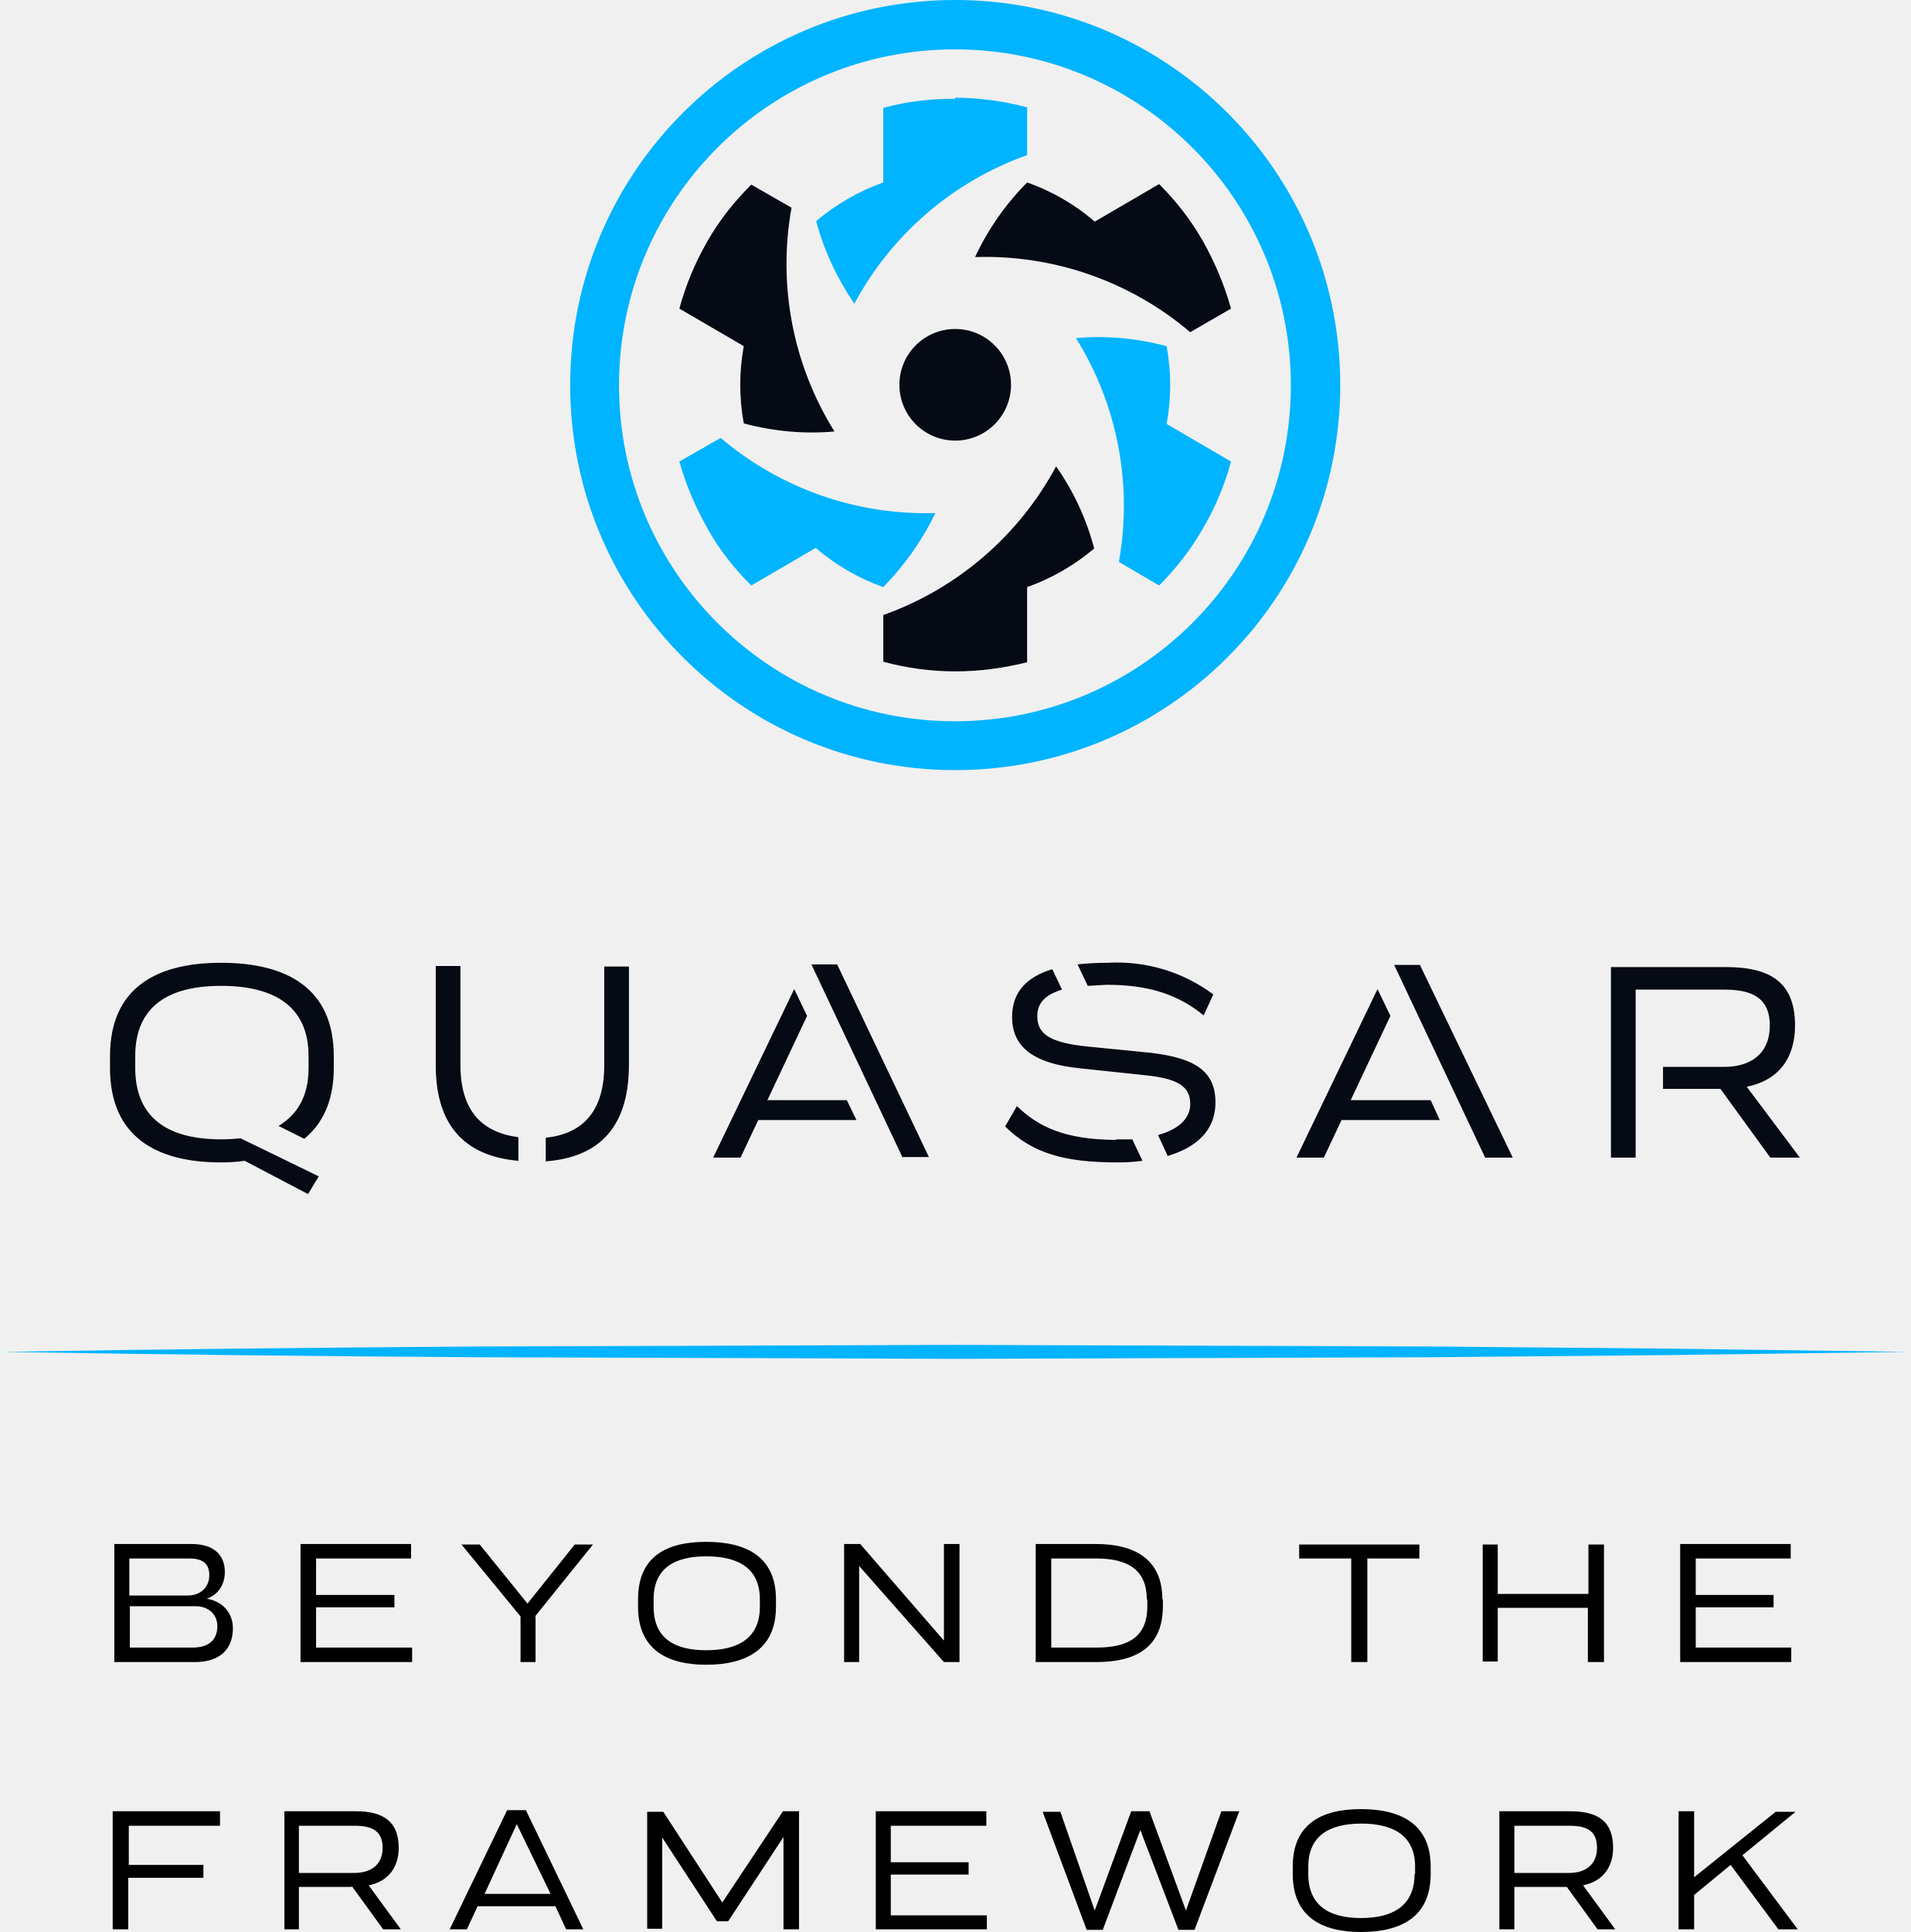
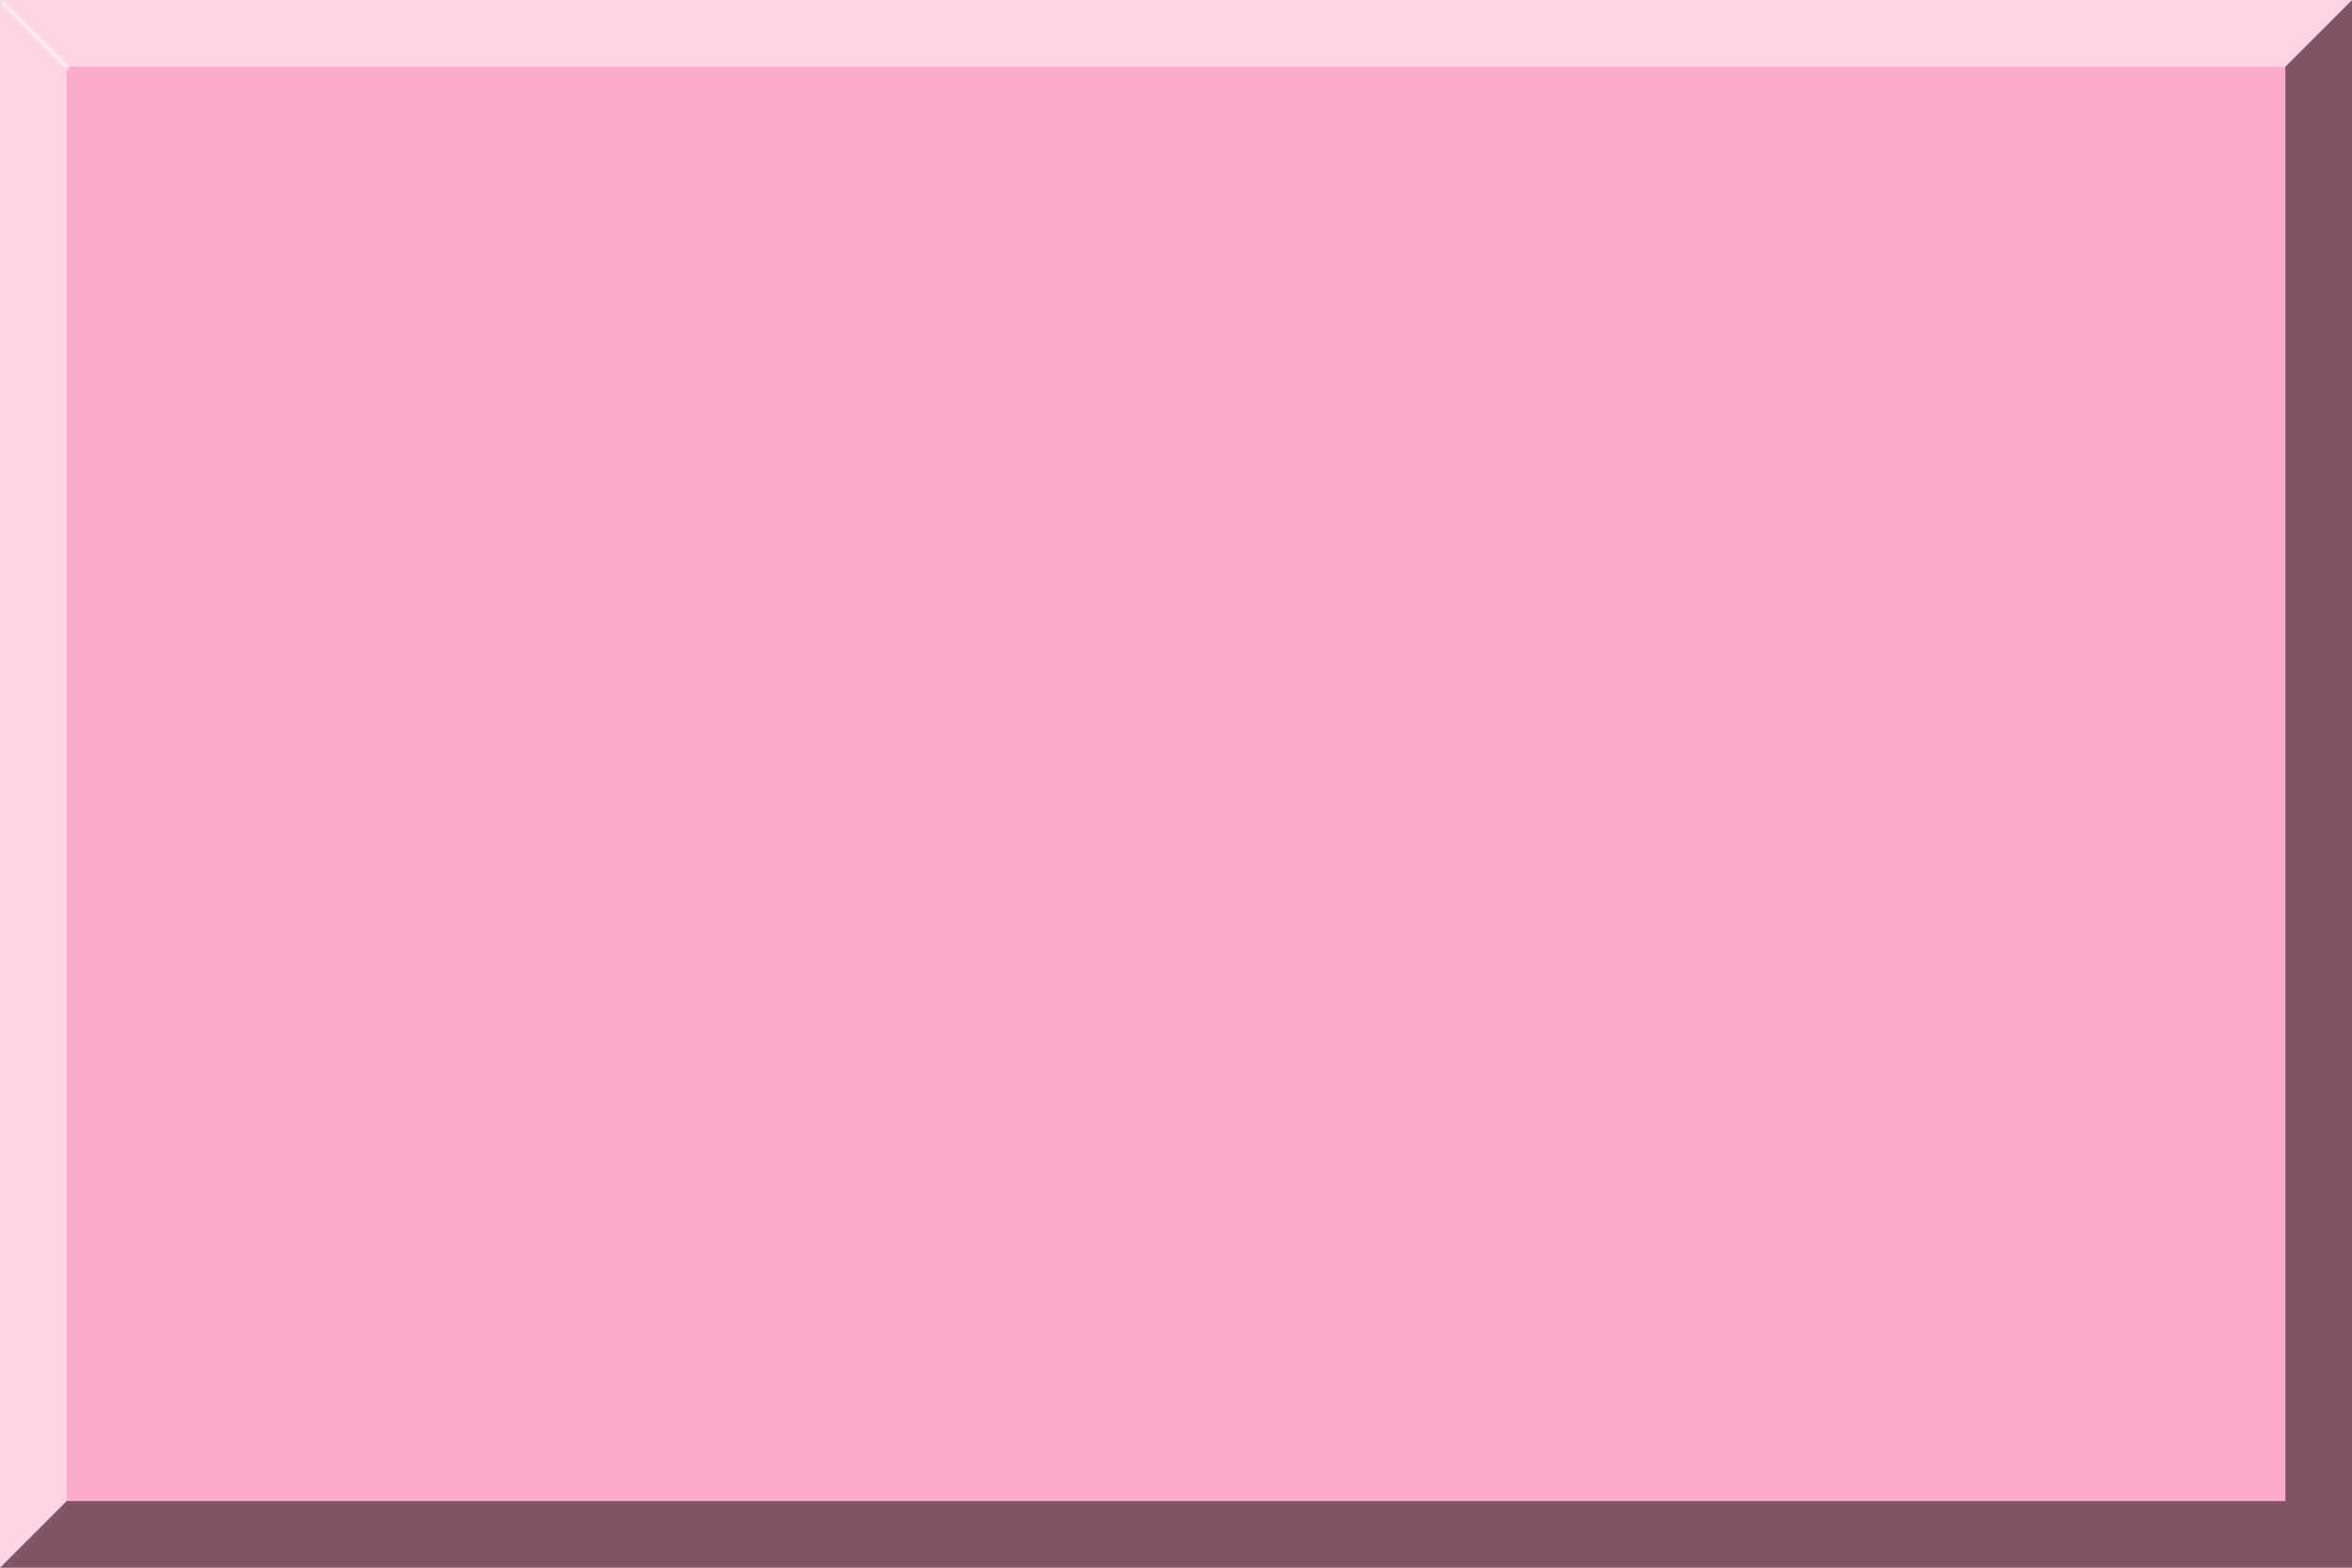
- <svg xmlns="http://www.w3.org/2000/svg" viewBox="0 0 356 360">
-   <path d="M43.4 303.4c0 3.8-2.3 6.3-7.1 6.3h-15v-22h14.4c4.3 0 6.2 2.2 6.2 5.2 0 2.6-1.5 4.4-3.4 5 2.8.4 4.9 2.5 4.9 5.5zm-8-13H24.1v6.9H35c2.1 0 4-1.3 4-3.8 0-2.2-1.3-3.1-3.7-3.1zm5.1 12.6c0-2.3-1.8-3.7-4-3.7H24.2v7.7h11.7c3.4 0 4.6-1.8 4.6-4zm36.3 4v2.7H56v-22h20.6v2.7H58.9v6.8h14.6v2.3H58.9v7.5h17.9zm23-5.8v8.5H97v-8.5l-11-13.4h3.4l8.9 11 8.8-11h3.4l-10.8 13.4zm19.1-1.8V298c0-7.9 5.2-10.7 12.7-10.7 7.5 0 13 2.8 13 10.7v1.4c0 7.9-5.5 10.8-13 10.8s-12.7-3-12.7-10.8zm22.7 0V298c0-5.7-3.9-8-10-8-6 0-9.8 2.3-9.8 8v1.4c0 5.8 3.8 8.1 9.8 8.1 6 0 10-2.3 10-8.1zm37.2-11.6v21.9h-2.9l-15.8-17.9v17.9h-2.8v-22h3l15.6 18v-18h2.9zm37.9 10.2v1.3c0 7.8-5.2 10.4-12.4 10.4H193v-22h11.2c7.2 0 12.4 2.8 12.4 10.3zm-3 0c0-5.3-3.3-7.6-9.4-7.6h-8.4V307h8.4c6 0 9.5-2 9.5-7.7V298zm50.8-7.6h-9.7v19.3h-3v-19.3h-9.7v-2.6h22.4v2.6zm34.4-2.6v21.9h-3v-10.1h-16.8v10h-2.8v-21.8h2.8v9.2H296v-9.2h2.9zm34.9 19.2v2.7h-20.7v-22h20.6v2.7H316v6.8h14.5v2.3H316v7.5h17.8zM24 340.2v7.3h13.9v2.4h-14v9.6H21v-22h20v2.7H24zm41.5 11.4h-9.8v7.9H53v-22h13.3c5.1 0 8 1.9 8 6.8 0 3.7-2 6.3-5.6 7l6 8.2h-3.3l-5.8-8zm-9.8-2.6H66c3.1 0 5.3-1.5 5.3-4.7 0-3.3-2.2-4.1-5.3-4.1H55.7v8.8zm47.9 6.2H89l-2 4.3h-3.2l10.7-22.2H98l10.7 22.2h-3.2l-2-4.3zm-1-2.3l-6.3-13-6 13h12.2zm46.3-15.3v21.9H146v-17.2L135.7 358h-2.1l-10.2-15.6v17h-2.8v-21.8h3l11 16.9 11.3-17h3zm35 19.3v2.6h-20.7v-22h20.6v2.7H166v6.8h14.5v2.3H166v7.6h17.8zm47-19.3l-8.3 22h-3l-7.1-18.6-7 18.6h-3l-8.2-22h3.3L204 356l6.8-18.5h3.4L221 356l6.6-18.5h3.3zm10 11.6v-1.4c0-7.8 5.2-10.7 12.7-10.7 7.6 0 13 2.9 13 10.7v1.4c0 7.9-5.4 10.8-13 10.8-7.5 0-12.7-3-12.7-10.8zm22.8 0v-1.4c0-5.7-4-8-10-8s-9.9 2.3-9.9 8v1.4c0 5.8 3.8 8.2 9.8 8.2 6.1 0 10-2.4 10-8.2zm28.3 2.4h-9.8v7.9h-2.8v-22h13.2c5.2 0 8 1.9 8 6.8 0 3.7-2 6.3-5.6 7l6 8.2h-3.3l-5.8-8zm-9.8-2.6h10.2c3 0 5.2-1.5 5.2-4.7 0-3.3-2.1-4.1-5.2-4.1h-10.2v8.8zm40.3-1.5l-6.8 5.6v6.4h-2.9v-22h2.9v12.3l15.2-12.2h3.7l-9.9 8.1 10.3 13.8h-3.6l-8.9-12z" />
-   <path fill="#050A14" d="M188.4 71.7a10.4 10.4 0 01-20.8 0 10.4 10.4 0 1120.8 0zM224.2 45c-2.2-3.9-5-7.5-8.2-10.7l-12 7c-3.7-3.2-8-5.7-12.6-7.3a49.4 49.4 0 00-9.7 13.9 59 59 0 0140.1 14l7.6-4.4a57 57 0 00-5.2-12.5zM178 125.1c4.5 0 9-.6 13.4-1.7v-14a40 40 0 0012.5-7.2 47.7 47.7 0 00-7.1-15.3 59 59 0 01-32.2 27.7v8.7c4.4 1.2 8.9 1.8 13.4 1.8zM131.8 45c-2.3 4-4 8.1-5.2 12.5l12 7a40 40 0 000 14.4c5.7 1.5 11.3 2 16.9 1.5a59 59 0 01-8-41.7l-7.5-4.3c-3.2 3.2-6 6.7-8.2 10.6z" />
-   <path fill="#00B4FF" d="M224.2 98.4c2.3-3.9 4-8 5.2-12.4l-12-7a40 40 0 000-14.5c-5.7-1.5-11.3-2-16.9-1.5a59 59 0 018 41.7l7.5 4.4c3.2-3.2 6-6.8 8.2-10.7zm-92.4 0c2.2 4 5 7.5 8.2 10.7l12-7a40 40 0 0012.6 7.3c4-4.1 7.3-8.8 9.7-13.8a59 59 0 01-40-14l-7.7 4.4c1.2 4.3 3 8.5 5.2 12.4zm46.2-80c-4.5 0-9 .5-13.4 1.7V34a40 40 0 00-12.5 7.2c1.5 5.7 4 10.8 7.1 15.4a59 59 0 0132.2-27.7V20a53.3 53.3 0 00-13.4-1.8z" />
-   <path fill="#00B4FF" d="M178 9.2a62.6 62.6 0 11-.1 125.2A62.6 62.6 0 01178 9.2m0-9.2a71.7 71.7 0 100 143.5A71.7 71.7 0 00178 0z" />
-   <path fill="#050A14" d="M96.6 212v4.3c-9.2-.8-15.4-5.8-15.4-17.8V180h4.6v18.4c0 8.6 4 12.6 10.8 13.5zm16-31.9v18.4c0 8.9-4.3 12.8-10.9 13.5v4.4c9.2-.7 15.5-5.6 15.5-18v-18.3h-4.7zM62.2 199v-2.2c0-12.7-8.8-17.4-21-17.4-12.1 0-20.7 4.7-20.7 17.4v2.2c0 12.8 8.6 17.6 20.7 17.6 1.5 0 3-.1 4.4-.3l11.8 6.2 2-3.3-8.2-4-6.4-3.1a32 32 0 01-3.6.2c-9.8 0-16-3.9-16-13.3v-2.2c0-9.3 6.2-13.1 16-13.1 9.9 0 16.3 3.8 16.3 13.1v2.2c0 5.3-2.1 8.7-5.6 10.8l4.8 2.4c3.4-2.8 5.5-7 5.5-13.2zM168 215.6h5.1L156 179.7h-4.8l17 36zM143 205l7.4-15.7-2.4-5-15.1 31.4h5.1l3.3-7h18.3l-1.8-3.7H143zm133.7 10.7h5.2l-17.3-35.9h-4.8l17 36zm-25-10.7l7.4-15.7-2.4-5-15.1 31.4h5.1l3.3-7h18.3l-1.7-3.7h-14.8zm73.8-2.5c6-1.2 9-5.4 9-11.4 0-8-4.5-10.9-12.9-10.9h-21.4v35.5h4.6v-31.3h16.5c5 0 8.5 1.4 8.5 6.7 0 5.2-3.5 7.7-8.5 7.7h-11.4v4.1h10.7l9.3 12.8h5.5l-9.9-13.2zm-117.4 9.9c-9.7 0-14.7-2.5-18.6-6.3l-2.2 3.8c5.1 5 11 6.7 21 6.7 1.6 0 3.1-.1 4.6-.3l-1.9-4h-3zm18.4-7c0-6.4-4.7-8.6-13.8-9.4l-10.1-1c-6.7-.7-9.3-2.2-9.3-5.6 0-2.5 1.4-4 4.6-5l-1.8-3.8c-4.7 1.4-7.5 4.2-7.5 8.9 0 5.2 3.4 8.7 13 9.6l11.3 1.2c6.4.6 8.9 2 8.9 5.4 0 2.7-2.1 4.7-6 5.8l1.8 3.9c5.3-1.6 8.9-4.7 8.9-10zm-20.3-21.9c7.9 0 13.3 1.8 18.1 5.7l1.8-3.9a30 30 0 00-19.6-5.9c-2 0-4 .1-5.7.3l1.9 4 3.5-.2z" />
-   <path fill="#00B4FF" d="M.5 251.9c29.6-.5 59.2-.8 88.8-1l88.7-.3 88.7.3 44.4.4 44.4.6-44.4.6-44.4.4-88.7.3-88.7-.3a7981 7981 0 01-88.8-1z" />
-   <path fill="none" d="M-565.2 324H-252v15.8h-313.2z" />
+ <svg xmlns="http://www.w3.org/2000/svg" xmlns:xlink="http://www.w3.org/1999/xlink" version="1.0" width="600" height="400" id="svg3672">
+   <defs id="defs3675">
+     <linearGradient id="linearGradient3664">
+       <stop id="stop3666" style="stop-color:#923061;stop-opacity:1" offset="0" />
+       <stop id="stop3668" style="stop-color:#74264d;stop-opacity:1" offset="1" />
+     </linearGradient>
+     <radialGradient cx="300" cy="200" r="300" fx="300" fy="200" id="radialGradient3670" xlink:href="#linearGradient3664" gradientUnits="userSpaceOnUse" gradientTransform="matrix(1,0,0,0.6666667,-2.109375e-7,66.66667)" />
+     <linearGradient id="linearGradient3656">
+       <stop id="stop3658" style="stop-color:#5b1e3d;stop-opacity:1" offset="0" />
+       <stop id="stop3660" style="stop-color:#5b1e3d;stop-opacity:0" offset="1" />
+     </linearGradient>
+     <radialGradient cx="279.866" cy="221.551" r="121.458" fx="279.866" fy="221.551" id="radialGradient3662" xlink:href="#linearGradient3656" gradientUnits="userSpaceOnUse" gradientTransform="matrix(1,0,0,1.360262,-2.109375e-7,-71.34142)" />
+   </defs>
+   <rect width="600" height="400" x="0" y="0" id="rect3264" style="fill:#ffaacc;fill-opacity:1;fill-rule:evenodd;stroke:none" />
+   <g transform="translate(0,-7.6293945e-6)" id="g2853">
+     <line style="opacity:0.5;fill:none;stroke:#ffffff;overflow:visible" id="line11" y2="17.5" x2="17.5" y1="0.5" x1="0.5" enable-background="new    " />
+     <polygon points="583,17 583,383 17,383 0,400 600,400 600,0 " transform="translate(0,1.5258789e-5)" id="polygon7" style="opacity:0.5;overflow:visible" />
+     <polygon points="17,17 583,17 600,0 0,0 0,400 17,383 " transform="translate(0,1.5258789e-5)" id="polygon9" style="opacity:0.5;fill:#ffffff;overflow:visible" />
+   </g>
</svg>
